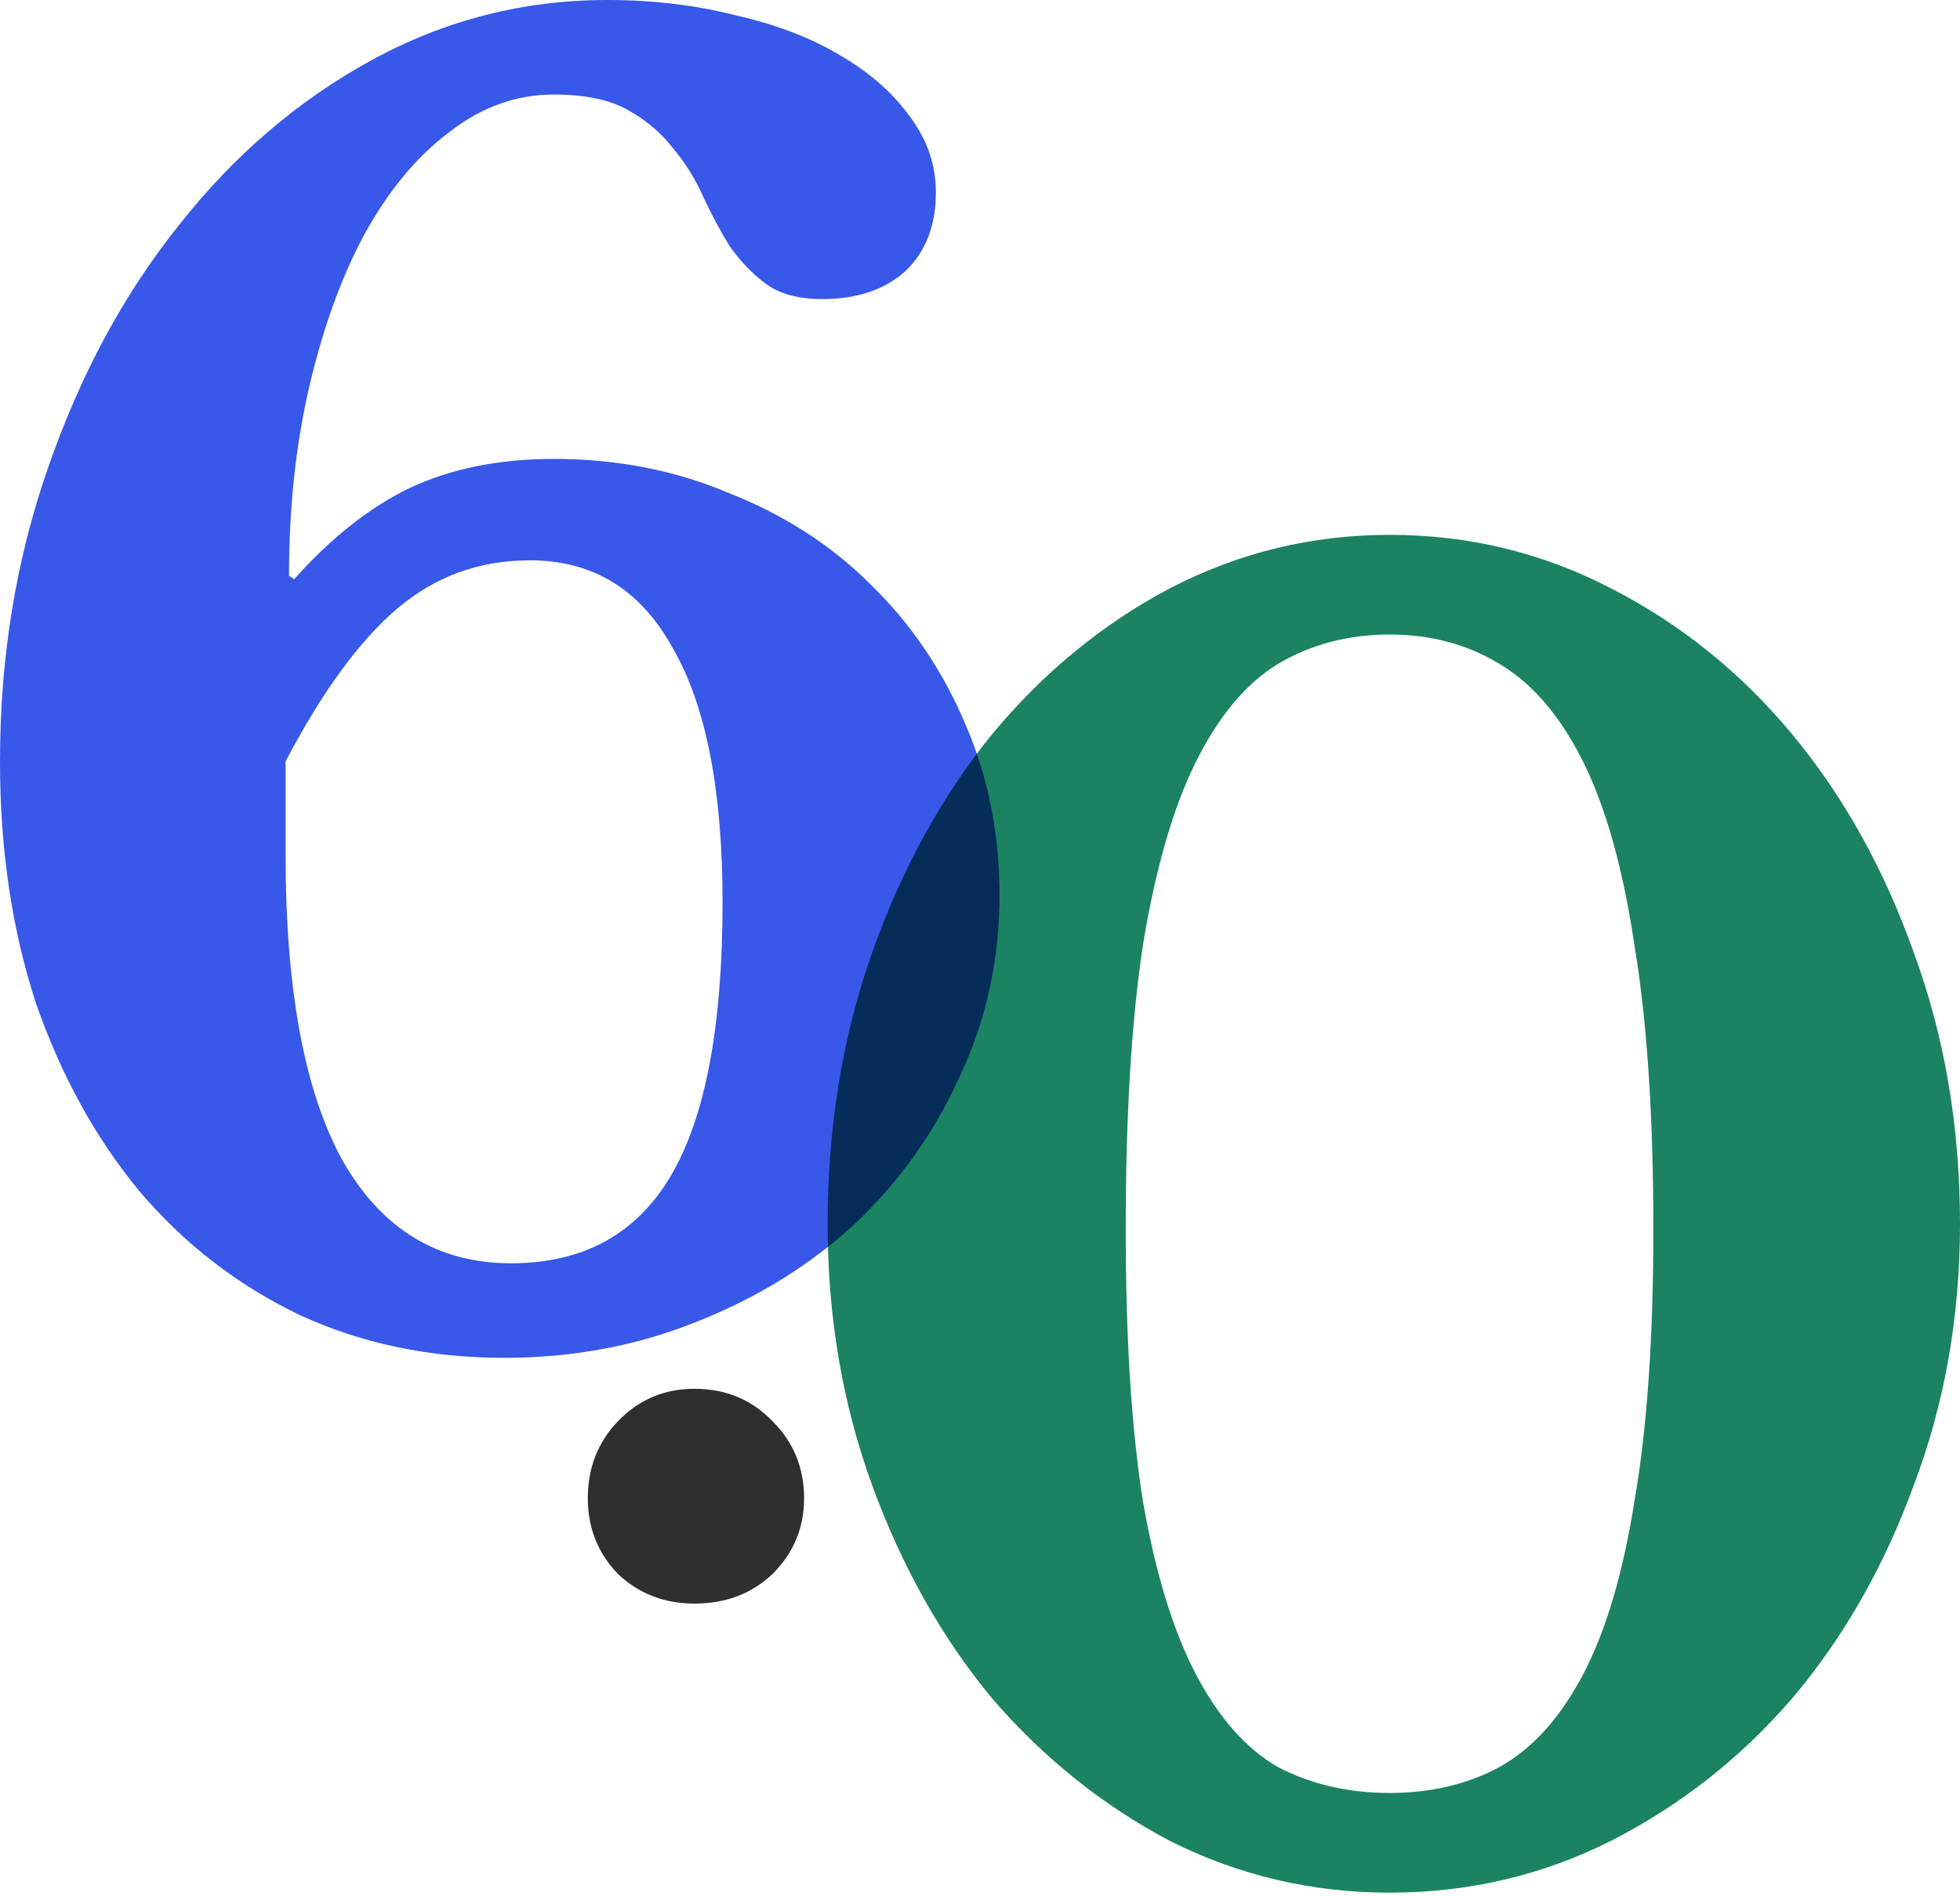
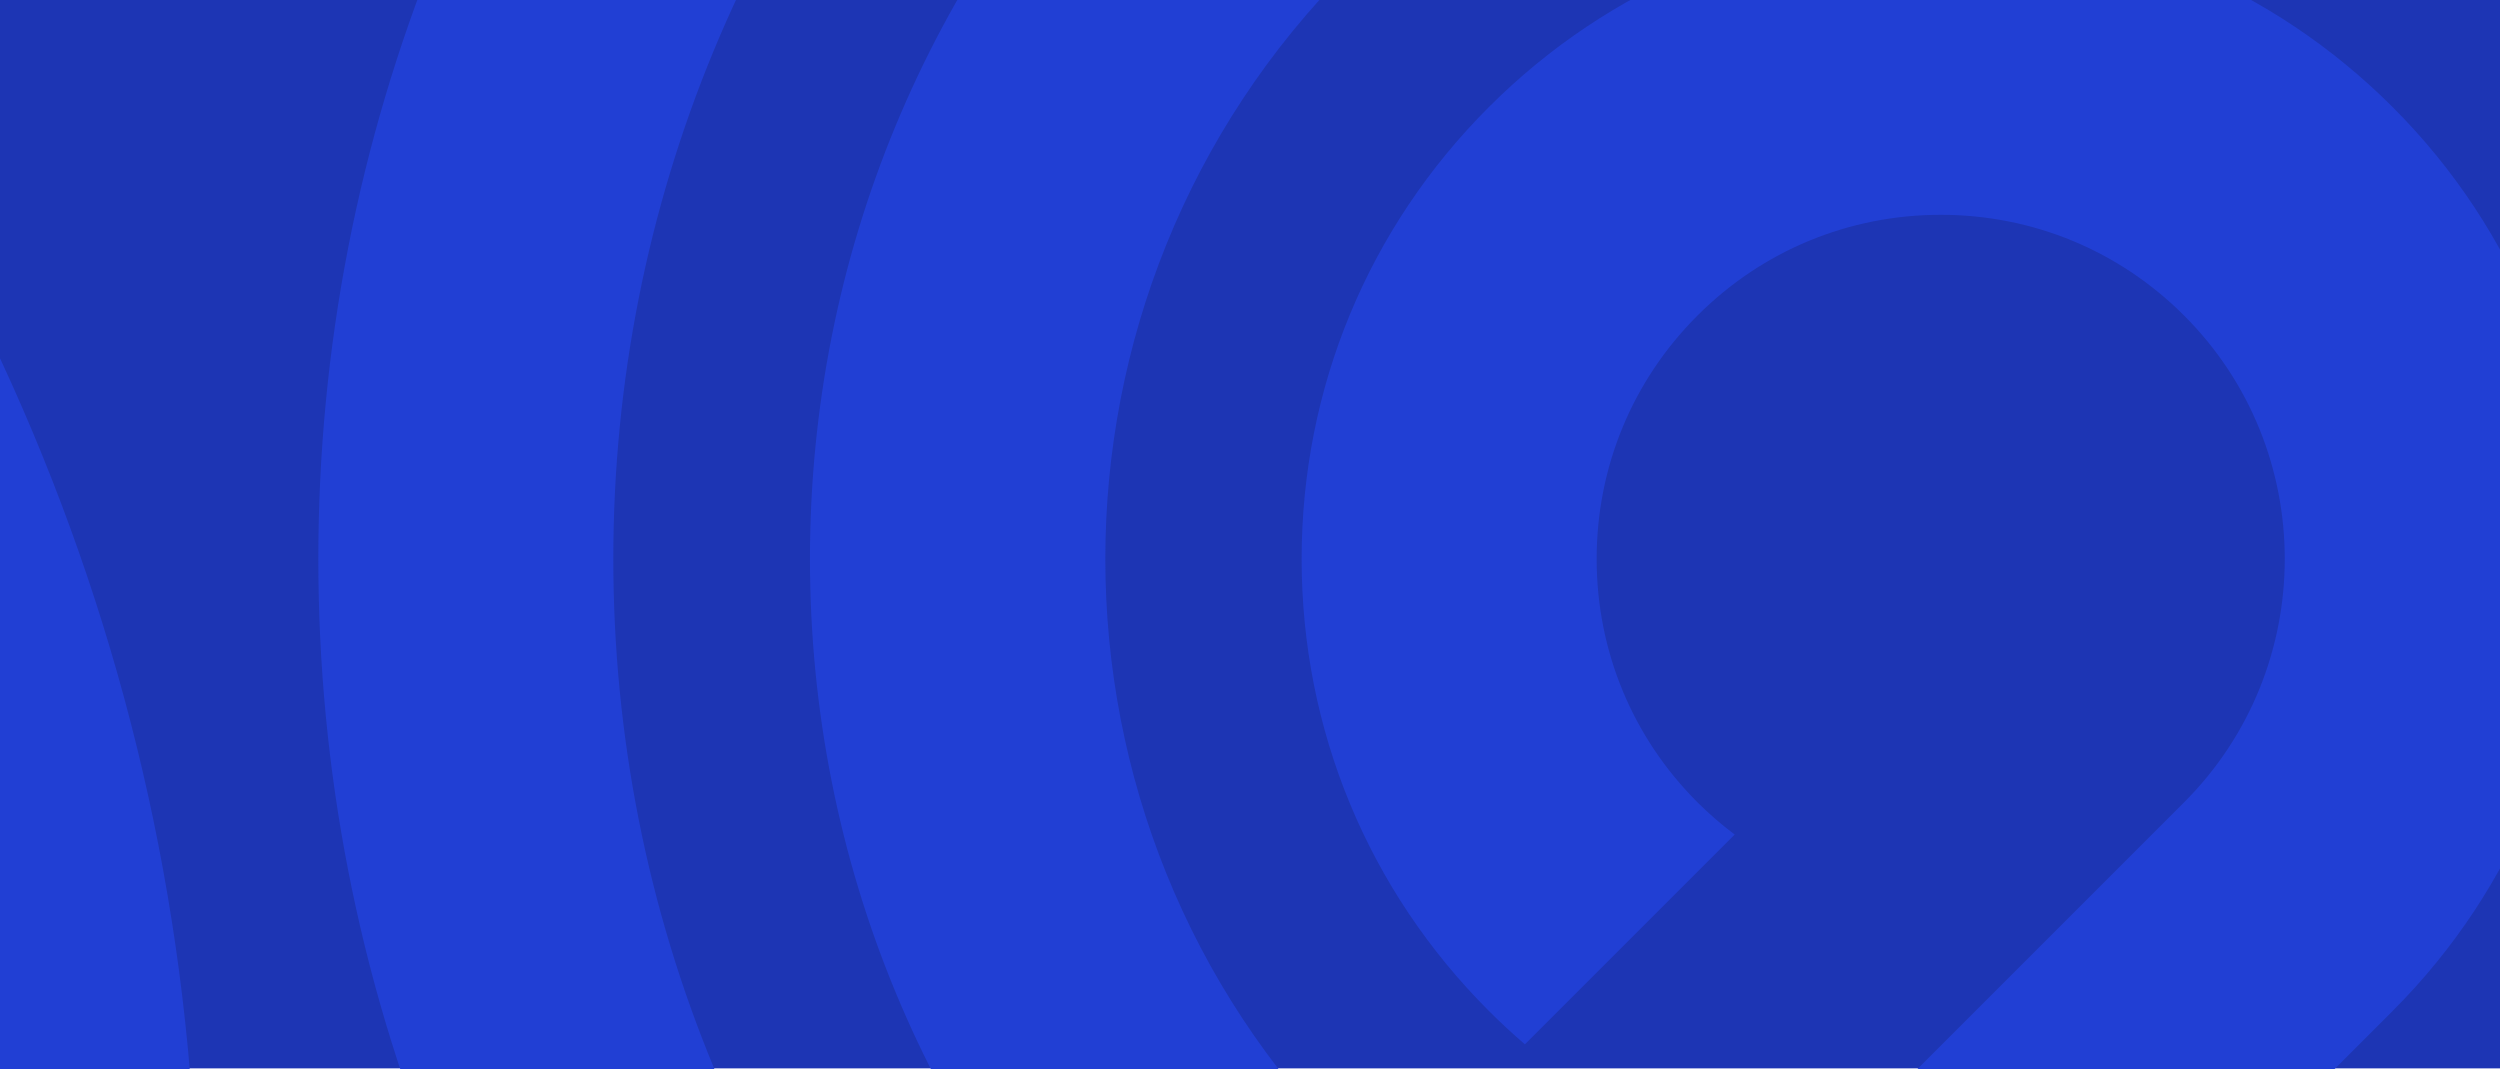
- <svg xmlns="http://www.w3.org/2000/svg" width="521" height="504" viewBox="0 0 521 504" fill="none" aria-hidden="true" focusable="false">
-   <path class="about-six" d="M265.692 238.093c0 17.061-3.506 33.055-10.518 47.984-6.707 14.928-16.006 28.028-27.895 39.301-11.89 10.968-25.914 19.651-42.072 26.048-15.853 6.398-32.926 9.597-51.218 9.597-19.816 0-37.956-3.808-54.419-11.425-16.462-7.921-30.639-18.889-42.529-32.903-11.585-14.014-20.73-30.618-27.438-49.812C3.201 247.385 0 225.906 0 202.447c0-27.724 4.268-53.772 12.804-78.145 8.537-24.678 20.122-46.157 34.755-64.436 14.634-18.584 31.707-33.208 51.218-43.871C118.289 5.332 139.172 0 161.427 0c12.195 0 23.628 1.371 34.298 4.113 10.67 2.437 19.816 5.94 27.438 10.51 7.927 4.57 14.176 10.054 18.749 16.452 4.573 6.094 6.86 12.796 6.86 20.108 0 8.835-2.744 15.842-8.232 21.022-5.487 4.874-12.804 7.311-21.95 7.311-6.402 0-11.433-1.37-15.091-4.112-3.658-2.742-6.86-6.094-9.603-10.054-2.439-3.96-4.726-8.226-6.86-12.796-2.134-4.875-4.878-9.292-8.231-13.253-3.049-3.96-7.012-7.312-11.89-10.054-4.878-2.741-11.433-4.113-19.664-4.113-10.061 0-19.359 3.352-27.895 10.054-8.537 6.398-16.006 15.386-22.408 26.963-6.097 11.272-10.975 24.677-14.634 40.215-3.658 15.538-5.487 32.446-5.487 50.726l1.371.914c9.756-10.968 19.97-19.041 30.64-24.22 10.975-5.18 23.779-7.769 38.413-7.769 16.768 0 32.316 3.046 46.645 9.14 14.633 5.788 27.133 13.862 37.498 24.22 10.671 10.359 19.055 22.697 25.152 37.016 6.097 14.015 9.146 29.248 9.146 45.7Zm-189.78-10.968c0 35.95 5.03 63.065 15.09 81.344 10.366 18.28 25.305 27.42 44.816 27.42 19.207 0 33.383-7.769 42.529-23.307 9.146-15.538 13.719-39.758 13.719-72.661 0-29.857-4.42-52.402-13.261-67.635-8.537-15.538-21.189-23.307-37.956-23.307-13.414 0-25.152 4.265-35.212 12.796-10.061 8.53-19.97 22.088-29.725 40.672v24.678Z" fill="#3858E9" style="mix-blend-mode:multiply" />
-   <path d="M156.25 398.381c0-8.068 2.648-14.877 7.943-20.424 5.547-5.799 12.355-8.699 20.424-8.699 8.321 0 15.255 2.9 20.803 8.699 5.547 5.547 8.321 12.356 8.321 20.424 0 7.817-2.774 14.499-8.321 20.047-5.548 5.295-12.482 7.942-20.803 7.942-8.069 0-14.877-2.647-20.424-7.942-5.295-5.548-7.943-12.23-7.943-20.047Z" fill="#2F2F2F" style="mix-blend-mode:multiply" />
-   <path class="about-zero" d="M369.361 142.207c20.947 0 40.528 4.722 58.743 14.167 18.519 9.444 34.608 22.392 48.269 38.844 13.662 16.452 24.439 35.798 32.332 58.038 8.196 22.24 12.295 46.308 12.295 72.205 0 24.677-4.099 47.831-12.295 69.462-7.893 21.631-18.67 40.52-32.332 56.667-13.661 15.843-29.75 28.486-48.269 37.931-18.215 9.139-37.796 13.709-58.743 13.709-20.643 0-40.072-4.57-58.287-13.709-17.911-9.445-33.697-22.088-47.358-37.931-13.358-16.147-23.983-35.036-31.876-56.667-7.893-21.631-11.84-44.785-11.84-69.462 0-25.897 3.947-49.965 11.84-72.205 7.893-22.24 18.518-41.586 31.876-58.038 13.661-16.452 29.447-29.4 47.358-38.844 18.215-9.445 37.644-14.167 58.287-14.167Zm0 334.518c10.929 0 20.644-2.285 29.144-6.855 8.804-4.875 16.242-13.101 22.313-24.678 6.072-11.577 10.626-26.962 13.661-46.156 3.34-19.193 5.009-43.262 5.009-72.204 0-30.162-1.669-55.296-5.009-75.404-3.035-20.412-7.589-36.712-13.661-48.898-6.071-12.187-13.509-20.869-22.313-26.049-8.5-5.179-18.215-7.768-29.144-7.768-10.928 0-20.795 2.589-29.599 7.768-8.5 5.18-15.786 13.862-21.857 26.049-6.072 12.186-10.778 28.486-14.117 48.898-3.036 20.108-4.554 45.242-4.554 75.404 0 28.942 1.518 53.011 4.554 72.204 3.339 19.194 8.045 34.579 14.117 46.156 6.071 11.577 13.357 19.803 21.857 24.678 8.804 4.57 18.671 6.855 29.599 6.855Z" fill="#1B8362" style="mix-blend-mode:multiply" />
+ <svg xmlns="http://www.w3.org/2000/svg" width="936" height="400" viewBox="0 0 936 400" fill="none">
+   <path fill="#1D35B4" d="M0 0h936v400H0z" />
+   <path d="M1333.98 1370.56H119.164V1481H1333.98v-110.44ZM1333.98 1186.5H119.164v110.44H1333.98V1186.5ZM1156.09 638.78c57.96-57.962 102.85-125.587 133.43-200.961 29.52-72.778 44.49-149.68 44.49-228.533 0-78.853-14.97-155.755-44.49-228.534-30.58-75.392-75.47-142.999-133.43-200.96-57.96-57.962-125.59-102.855-200.962-133.428-72.778-29.524-149.68-44.488-228.533-44.488-78.853 0-155.755 14.964-228.533 44.488-75.393 30.573-142.999 75.466-200.961 133.428-57.962 57.961-102.855 125.586-133.428 200.96-29.524 72.78-44.488 149.681-44.488 228.552 0 78.872 14.964 155.755 44.488 228.534 30.573 75.392 75.466 142.999 133.428 200.96a618.102 618.102 0 0 0 13.216 12.811l78.135-78.135a508.957 508.957 0 0 1-13.271-12.774c-93.873-93.872-145.558-218.667-145.558-351.414 0-132.747 51.685-257.542 145.558-351.414 93.872-93.873 218.667-145.558 351.414-145.558 132.747 0 257.542 51.685 351.415 145.558 93.87 93.872 145.56 218.667 145.56 351.414 0 132.747-51.69 257.542-145.56 351.414l-441.735 441.73H532.15l493.79-493.783c79.95-79.957 124-186.272 124-299.343 0-113.07-44.03-219.385-124-299.342-79.96-79.958-186.275-124.004-299.345-124.004-113.07 0-219.386 44.028-299.343 124.004-79.957 79.975-124.003 186.272-124.003 299.342 0 113.071 44.028 219.386 124.003 299.343 4.344 4.344 8.798 8.559 13.308 12.719l78.19-78.19c-4.583-4.087-9.074-8.283-13.418-12.627-121.997-121.998-121.997-320.51 0-442.526 121.998-121.997 320.51-121.997 442.526 0 59.102 59.103 91.642 137.68 91.642 221.263s-32.54 162.16-91.642 221.263L375.972 1002.43H271.847l623.958-623.934c93.302-93.302 93.302-245.1 0-338.401C850.617-5.093 790.52-29.997 726.613-29.997c-63.907 0-124.003 24.886-169.191 70.092-45.188 45.187-70.091 105.284-70.091 169.191s24.885 124.004 70.091 169.191a239.904 239.904 0 0 0 13.51 12.517l78.54-78.54a130.885 130.885 0 0 1-13.952-12.075c-24.333-24.333-37.733-56.692-37.733-91.112 0-34.419 13.4-66.778 37.733-91.111s56.692-37.733 91.112-37.733c34.42 0 66.778 13.4 91.111 37.733 50.231 50.231 50.231 131.974 0 182.223L119.222 998.901v113.949H1334.04v-110.43H792.49l363.64-363.64h-.04ZM-1277.19-91.013c-75.54 75.54-134.04 163.632-173.87 261.849-38.45 94.848-57.94 195.033-57.94 297.815 0 102.781 19.49 202.967 57.96 297.796 39.83 98.217 98.33 186.309 173.87 261.853 75.54 75.54 163.63 134.03 261.85 173.86 94.827 38.45 195.031 57.96 297.794 57.96 102.762 0 202.967-19.49 297.796-57.96 98.216-39.83 186.309-98.32 261.849-173.86 75.54-75.544 134.035-163.636 173.867-261.853 38.45-94.829 57.961-195.034 57.961-297.796 0-102.763-19.492-202.967-57.961-297.797-39.832-98.216-98.327-186.31-173.867-261.85-48.74-48.739-102.91-90.448-161.681-124.647l-81.228 81.227c60.52 31.788 115.85 72.54 164.829 121.52 128.624 128.623 199.47 299.655 199.47 481.565 0 181.91-70.846 352.942-199.47 481.566C-364.584 1078.86-535.616 1149.7-717.526 1149.7c-181.91 0-352.944-70.84-481.564-199.465-128.63-128.624-199.47-299.656-199.47-481.566 0-181.91 70.84-352.942 199.47-481.566L-593.007-619h-156.178L-1277.19-91.013Z" fill="#213FD4" />
+   <path d="M-1147.02 39.138c-57.96 57.962-102.86 125.587-133.43 200.961-29.52 72.778-44.49 149.68-44.49 228.533 0 78.853 14.97 155.755 44.49 228.533 30.57 75.393 75.47 142.999 133.43 200.961 57.96 57.962 125.58 102.854 200.958 133.424 72.779 29.53 149.681 44.49 228.534 44.49 78.853 0 155.754-14.96 228.533-44.49 75.393-30.57 142.999-75.462 200.961-133.424 57.962-57.962 102.855-125.587 133.428-200.961 29.523-72.778 44.488-149.68 44.488-228.533 0-78.853-14.965-155.755-44.488-228.533-30.573-75.393-75.466-143-133.428-200.961C-336.903-9.731-393.815-49.875-455.716-79.51l-83.97 83.97c64.735 24.83 124.169 63.355 173.572 112.776 93.873 93.873 145.558 218.668 145.558 351.414 0 132.747-51.685 257.542-145.558 351.415-93.872 93.872-218.667 145.557-351.414 145.557-132.747 0-257.542-51.703-351.412-145.557-93.87-93.873-145.56-218.668-145.56-351.415 0-132.746 51.69-257.541 145.56-351.414L-332.706-619h-156.178L-1147.02 39.138Z" fill="#213FD4" />
+   <path d="M-72.403-619h-156.178l-788.309 788.289c-79.96 79.958-124 186.273-124 299.343 0 113.07 44.03 219.386 124 299.343 79.958 79.957 186.273 124.004 299.343 124.004 113.071 0 219.404-44.047 299.343-124.004C-338.247 688.018-294.2 581.702-294.2 468.632c0-113.07-44.028-219.385-124.004-299.361-50.857-50.838-112.371-87.136-179.48-106.849l-94.333 94.333c73.957 5.926 142.686 37.567 195.733 90.614 59.103 59.103 91.646 137.68 91.646 221.263 0 83.584-32.543 162.16-91.646 221.263-59.102 59.103-137.679 91.645-221.263 91.645-83.583 0-162.16-32.542-221.262-91.645-59.103-59.103-91.641-137.679-91.641-221.263 0-83.583 32.538-162.16 91.641-221.263L-72.403-619Z" fill="#213FD4" />
</svg>
